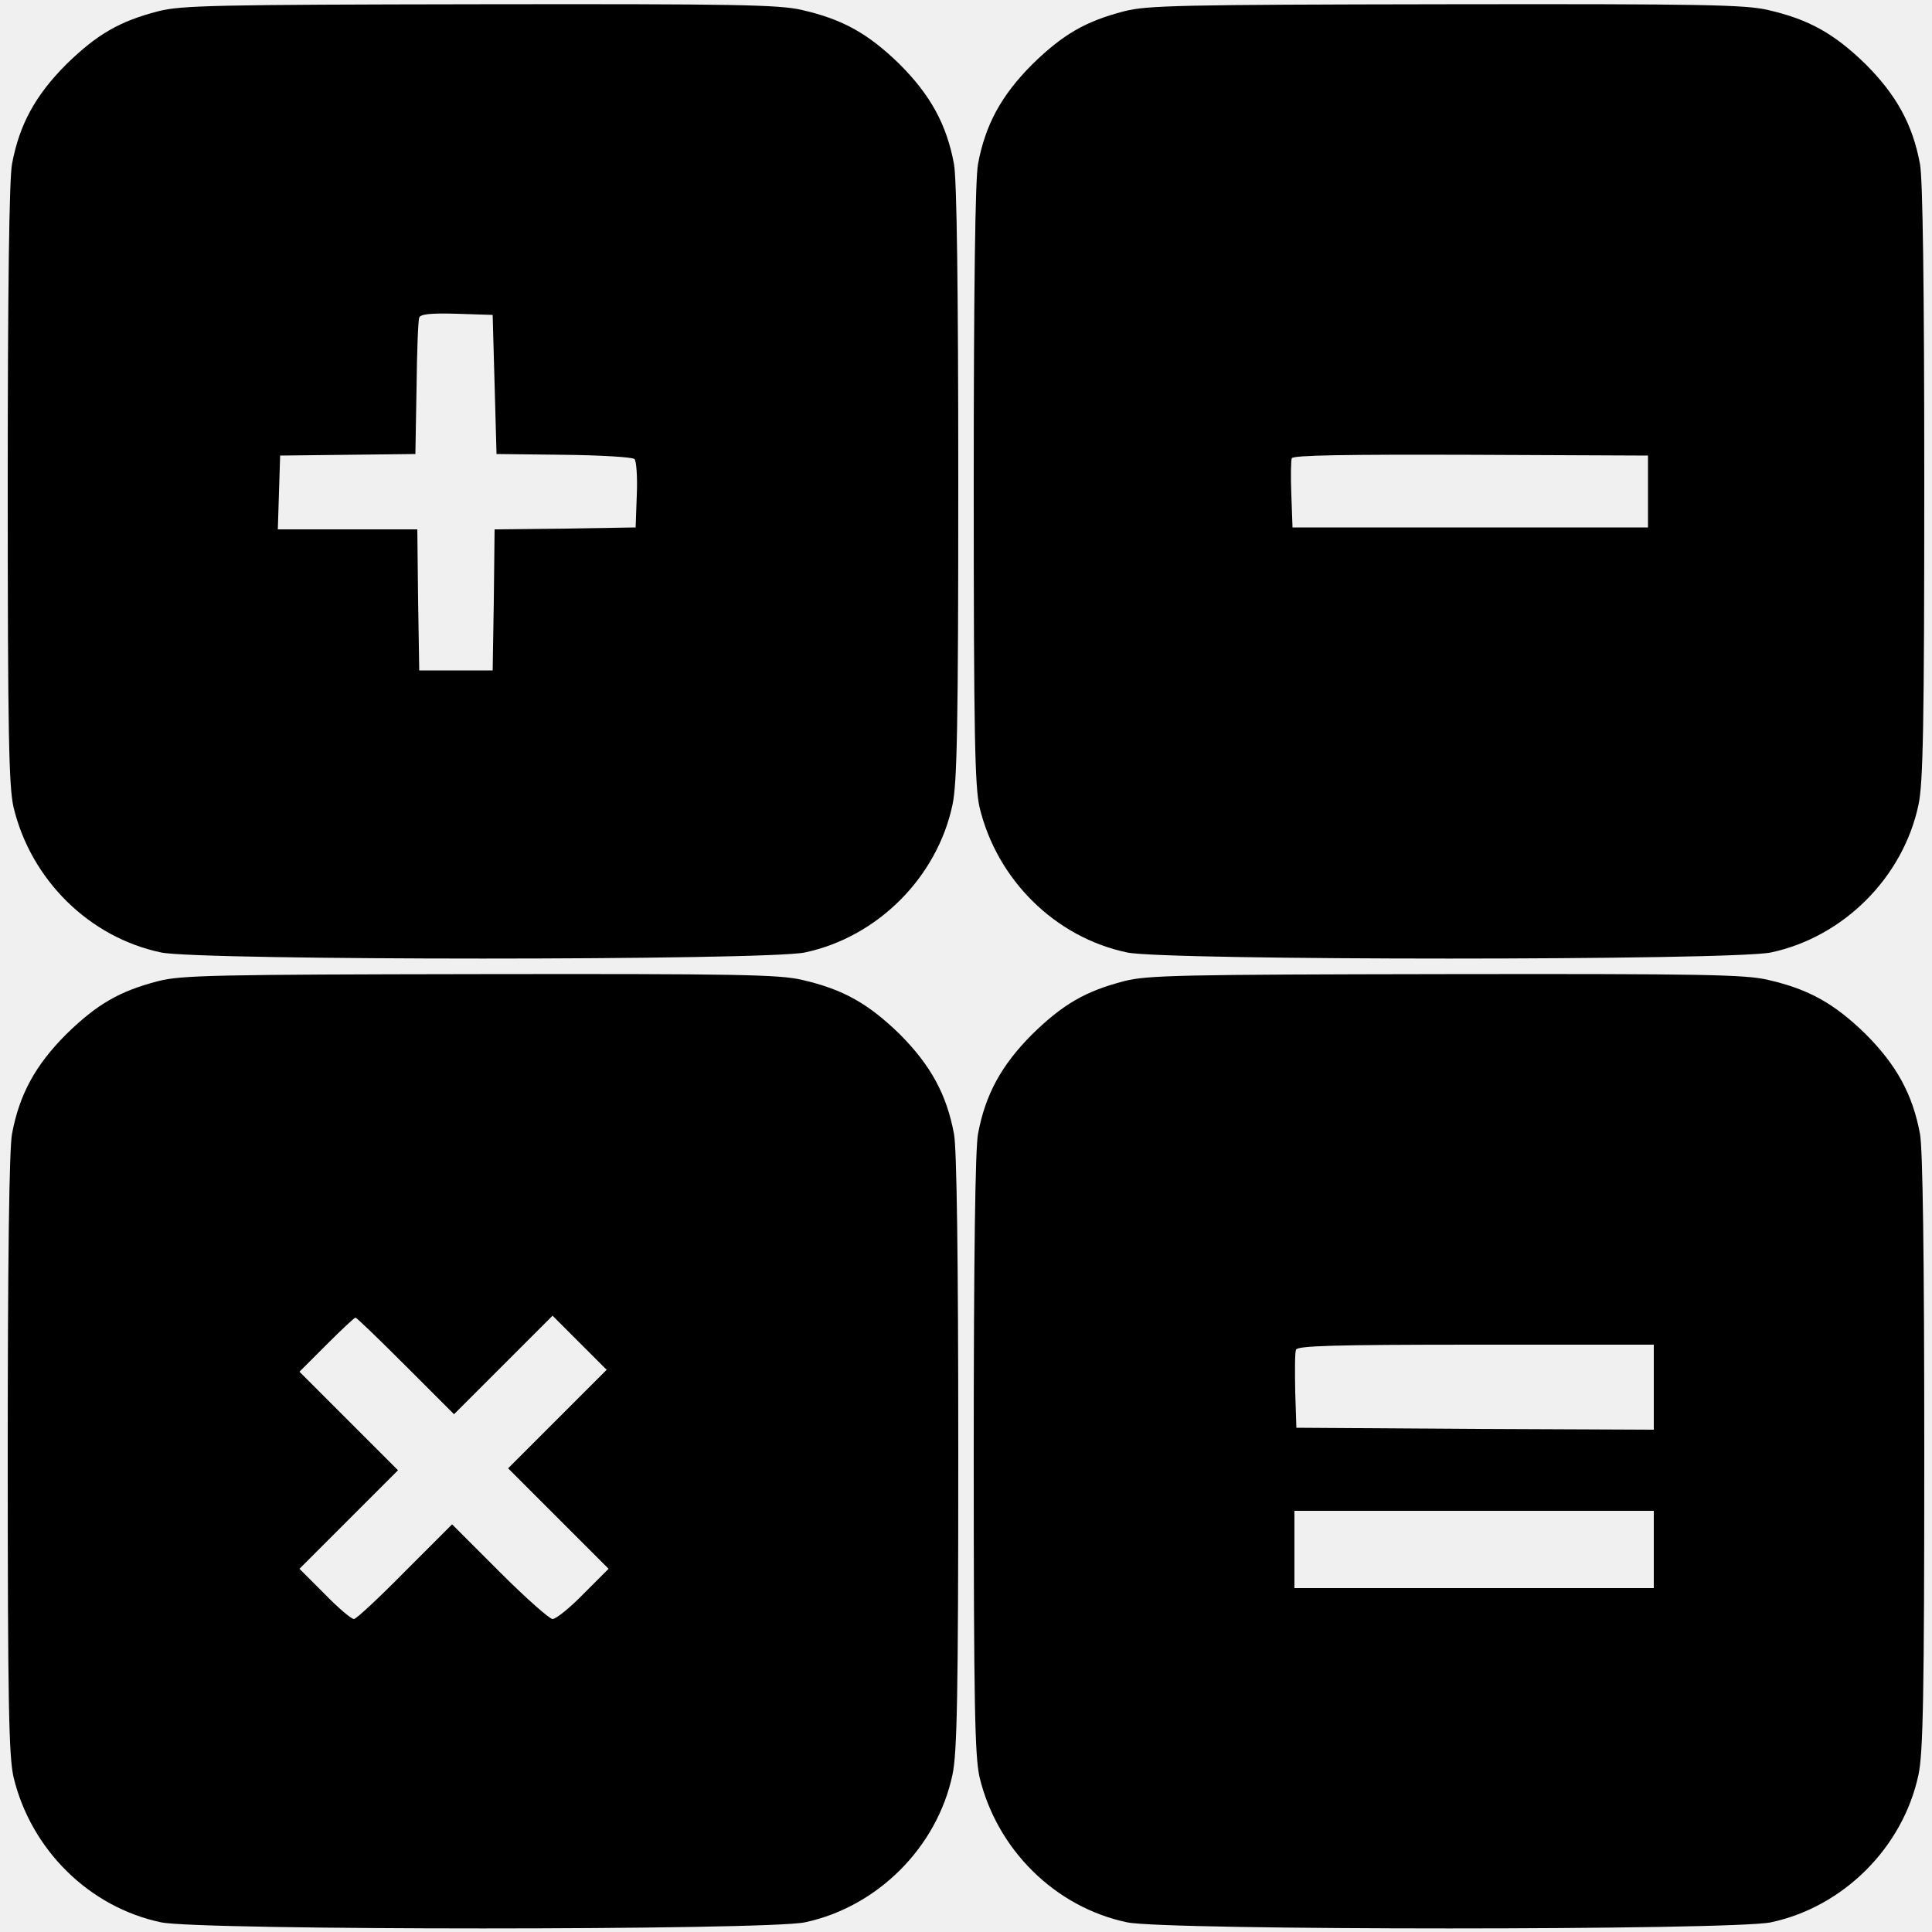
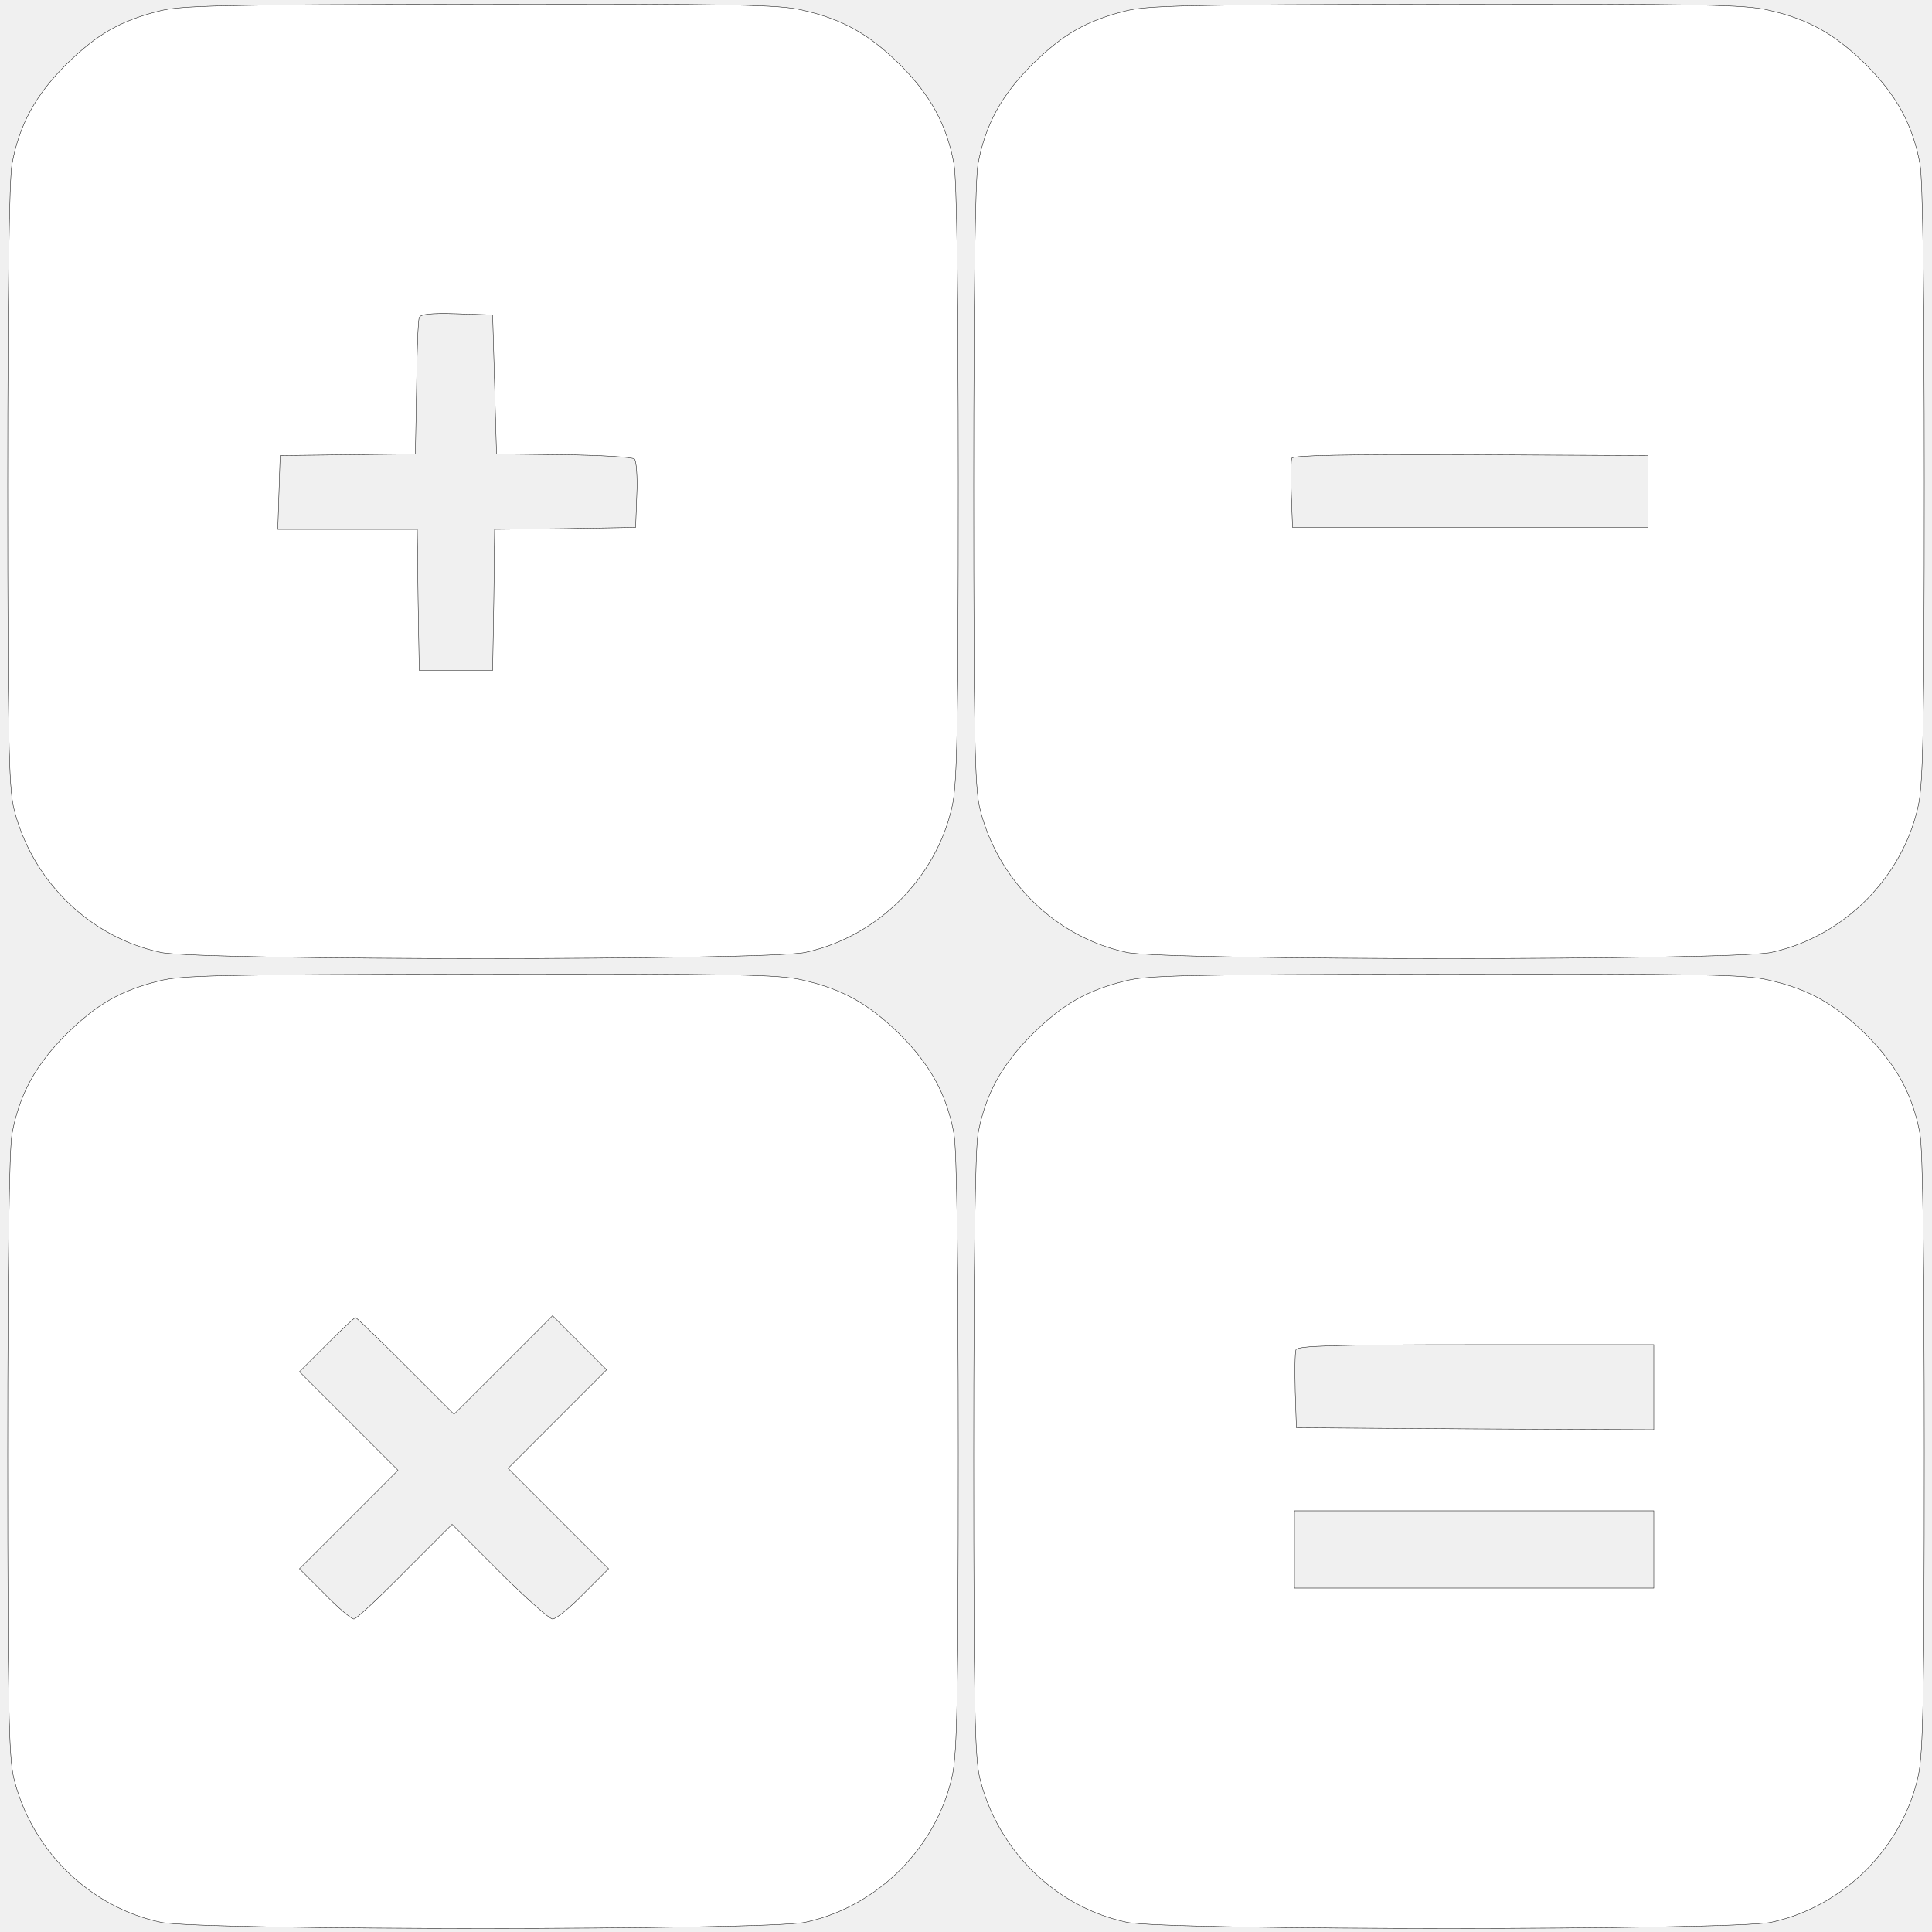
<svg xmlns="http://www.w3.org/2000/svg" version="1.0" width="500pt" height="500pt" viewBox="0 0 500 500" preserveAspectRatio="xMidYMid meet" id="svg4">
  <defs id="defs4" />
-   <g transform="translate(0,500) scale(0.1,-0.1)" fill="#000000" stroke="none" id="g4">
+   <g transform="translate(0,500) scale(0.1,-0.1)" style="fill:#FFFFFF;stroke:#000000;stroke-width:1" id="g4">
    <path d="M410 4971 c-101 -26 -159 -60 -238 -137 -80 -80 -122 -156 -141 -259 -7 -39 -11 -314 -11 -829 0 -652 3 -781 15 -835 45 -188 196 -337 382 -376 100 -21 1566 -21 1666 0 188 40 342 194 382 382 12 56 15 207 15 834 0 511 -4 785 -11 824 -19 103 -61 179 -141 259 -81 79 -147 116 -252 140 -58 14 -171 16 -834 15 -687 -1 -774 -3 -832 -18z m870 -966 l5 -180 174 -2 c95 -1 178 -6 183 -11 5 -5 8 -47 6 -93 l-3 -84 -182 -3 -183 -2 -2 -183 -3 -182 -95 0 -95 0 -3 183 -2 182 -181 0 -180 0 3 96 3 95 175 2 175 2 3 170 c1 94 4 176 7 183 3 9 29 12 97 10 l93 -3 5 -180z" id="path1" />
    <path d="M2910 4971 c-101 -26 -159 -60 -238 -137 -80 -80 -122 -156 -141 -259 -7 -39 -11 -314 -11 -829 0 -652 3 -781 15 -835 45 -188 196 -337 382 -376 100 -21 1566 -21 1666 0 188 40 342 194 382 382 12 56 15 207 15 834 0 511 -4 785 -11 824 -19 103 -61 179 -141 259 -81 79 -147 116 -252 140 -58 14 -171 16 -834 15 -687 -1 -774 -3 -832 -18z m1355 -1243 l0 -93 -460 0 -460 0 -3 84 c-2 46 -1 89 1 95 3 8 141 10 463 9 l459 -2 0 -93z" id="path2" />
    <path d="M410 2461 c-101 -26 -159 -60 -238 -137 -80 -80 -122 -156 -141 -259 -7 -39 -11 -314 -11 -829 0 -652 3 -781 15 -835 45 -188 196 -337 382 -376 100 -21 1566 -21 1666 0 188 40 342 194 382 382 12 56 15 207 15 834 0 511 -4 785 -11 824 -19 103 -61 179 -141 259 -81 79 -147 116 -252 140 -58 14 -171 16 -834 15 -687 -1 -774 -3 -832 -18z m640 -996 l125 -125 127 127 128 128 70 -70 70 -70 -127 -127 -128 -128 130 -130 130 -130 -65 -65 c-35 -36 -71 -65 -80 -65 -8 0 -70 55 -138 123 l-122 122 -122 -122 c-67 -68 -126 -123 -132 -123 -7 0 -41 29 -76 65 l-65 65 128 128 127 127 -127 127 -128 128 70 70 c38 38 72 70 75 70 3 0 61 -56 130 -125z" id="path3" />
    <path d="M2910 2461 c-101 -26 -159 -60 -238 -137 -80 -80 -122 -156 -141 -259 -7 -39 -11 -314 -11 -829 0 -652 3 -781 15 -835 45 -188 196 -337 382 -376 100 -21 1566 -21 1666 0 188 40 342 194 382 382 12 56 15 207 15 834 0 511 -4 785 -11 824 -19 103 -61 179 -141 259 -81 79 -147 116 -252 140 -58 14 -171 16 -834 15 -687 -1 -774 -3 -832 -18z m1370 -1051 l0 -110 -462 2 -463 3 -3 94 c-1 52 -1 100 2 108 4 10 93 13 466 13 l460 0 0 -110z m0 -420 l0 -100 -465 0 -465 0 0 100 0 100 465 0 465 0 0 -100z" id="path4" />
  </g>
</svg>
